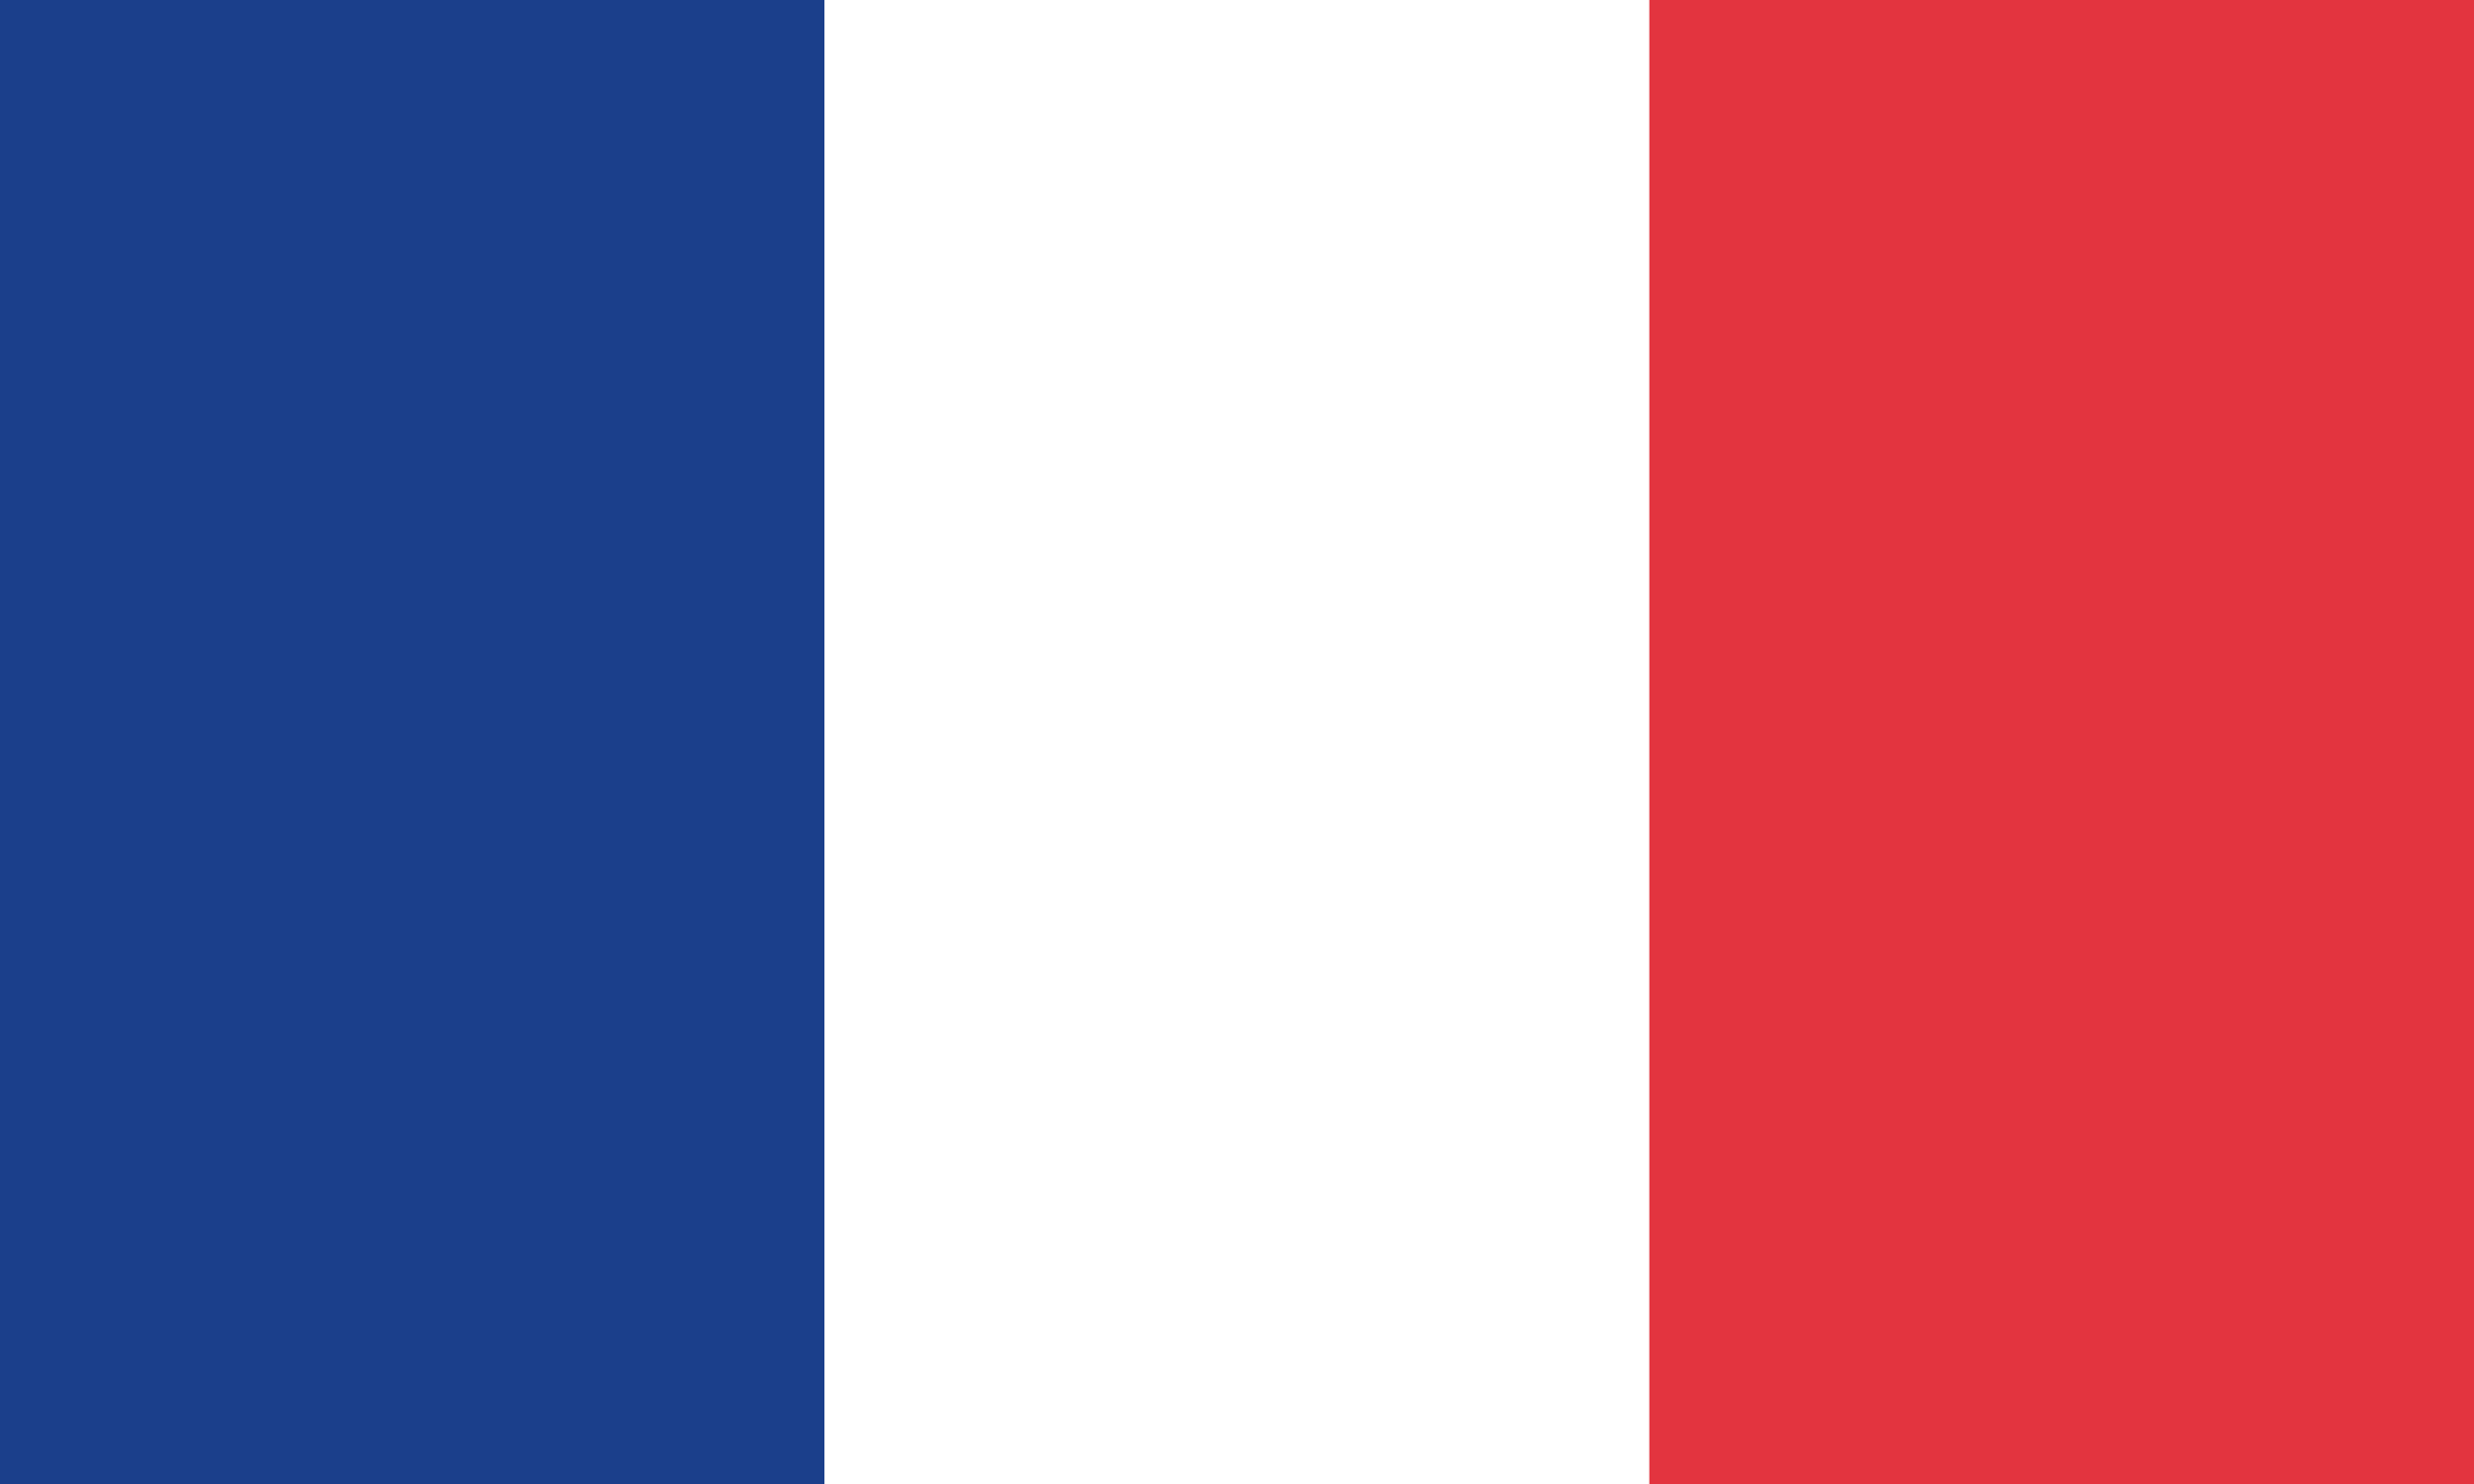
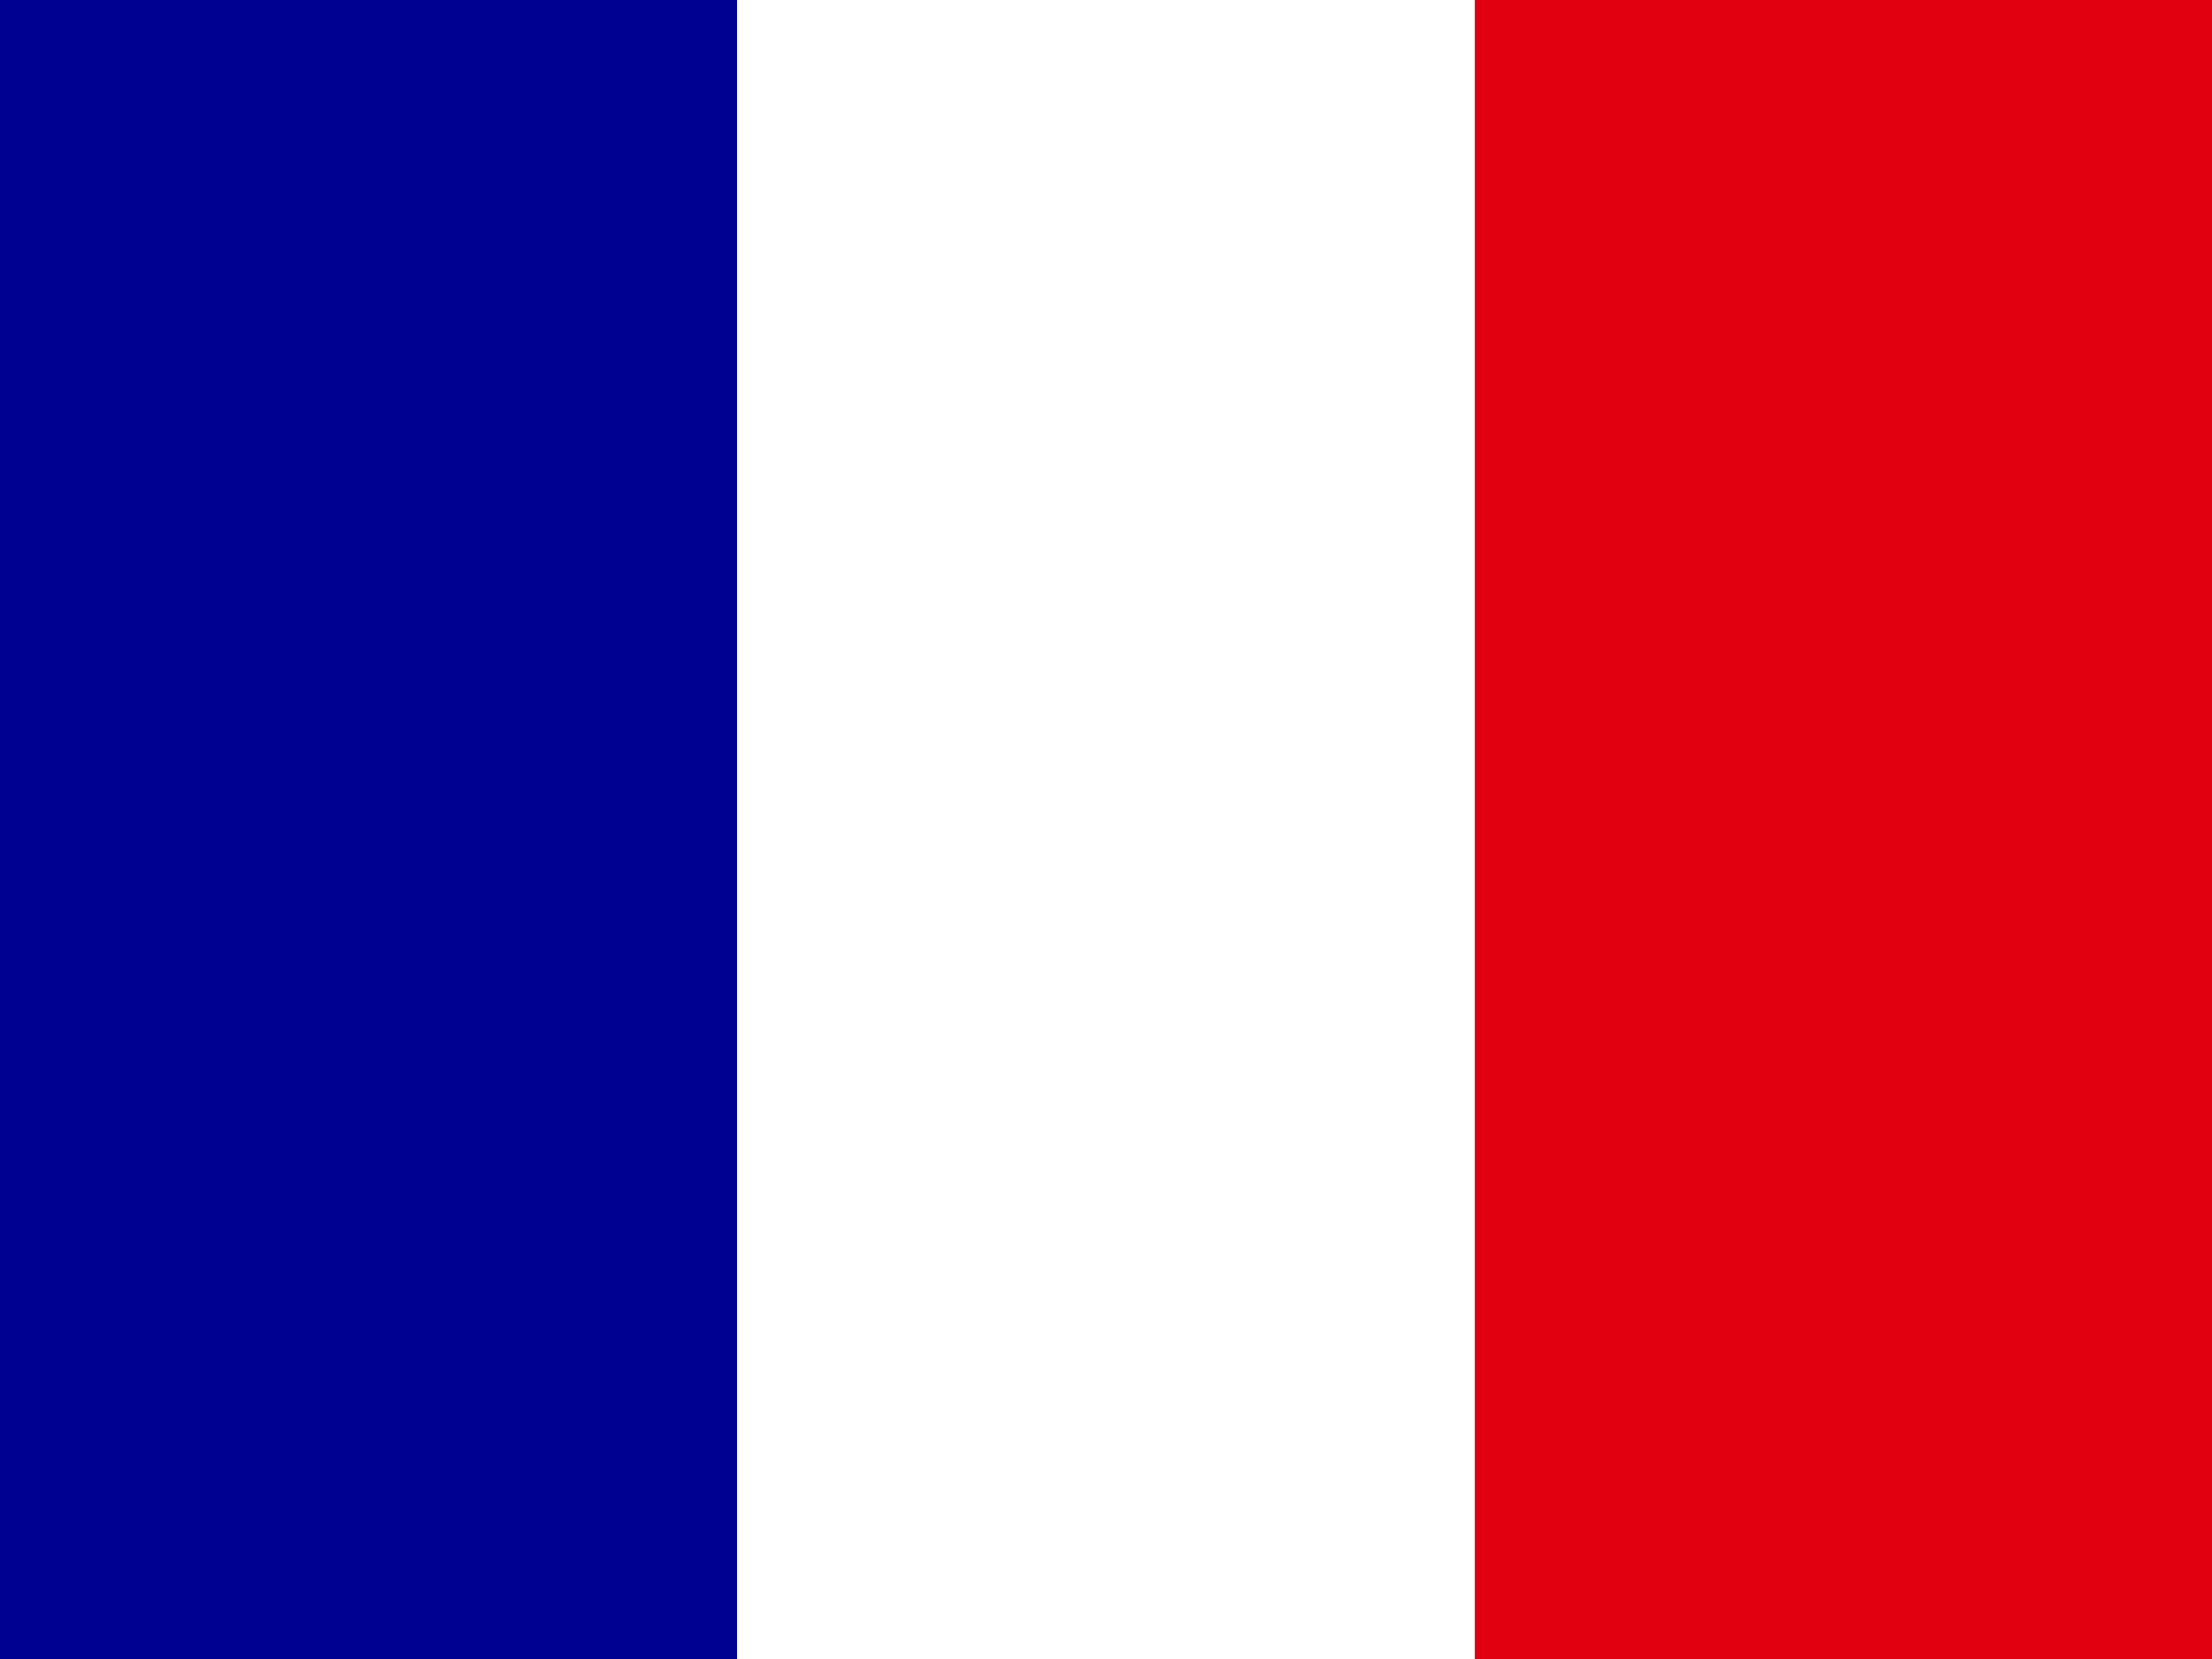
- <svg xmlns="http://www.w3.org/2000/svg" viewBox="0 0 300 180" role="img" aria-label="France flag">
-   <rect width="100" height="180" fill="#1b3f8b" />
-   <rect x="100" width="100" height="180" fill="#fff" />
-   <rect x="200" width="100" height="180" fill="#e3343f" />
+ <svg xmlns="http://www.w3.org/2000/svg" id="flag-icons-fr" viewBox="0 0 640 480">
+   <path fill="#000091" d="M0 0h213.3v480H0z" />
+   <path fill="#fff" d="M213.3 0h213.4v480H213.3z" />
+   <path fill="#e1000f" d="M426.7 0H640v480H426.7z" />
</svg>
